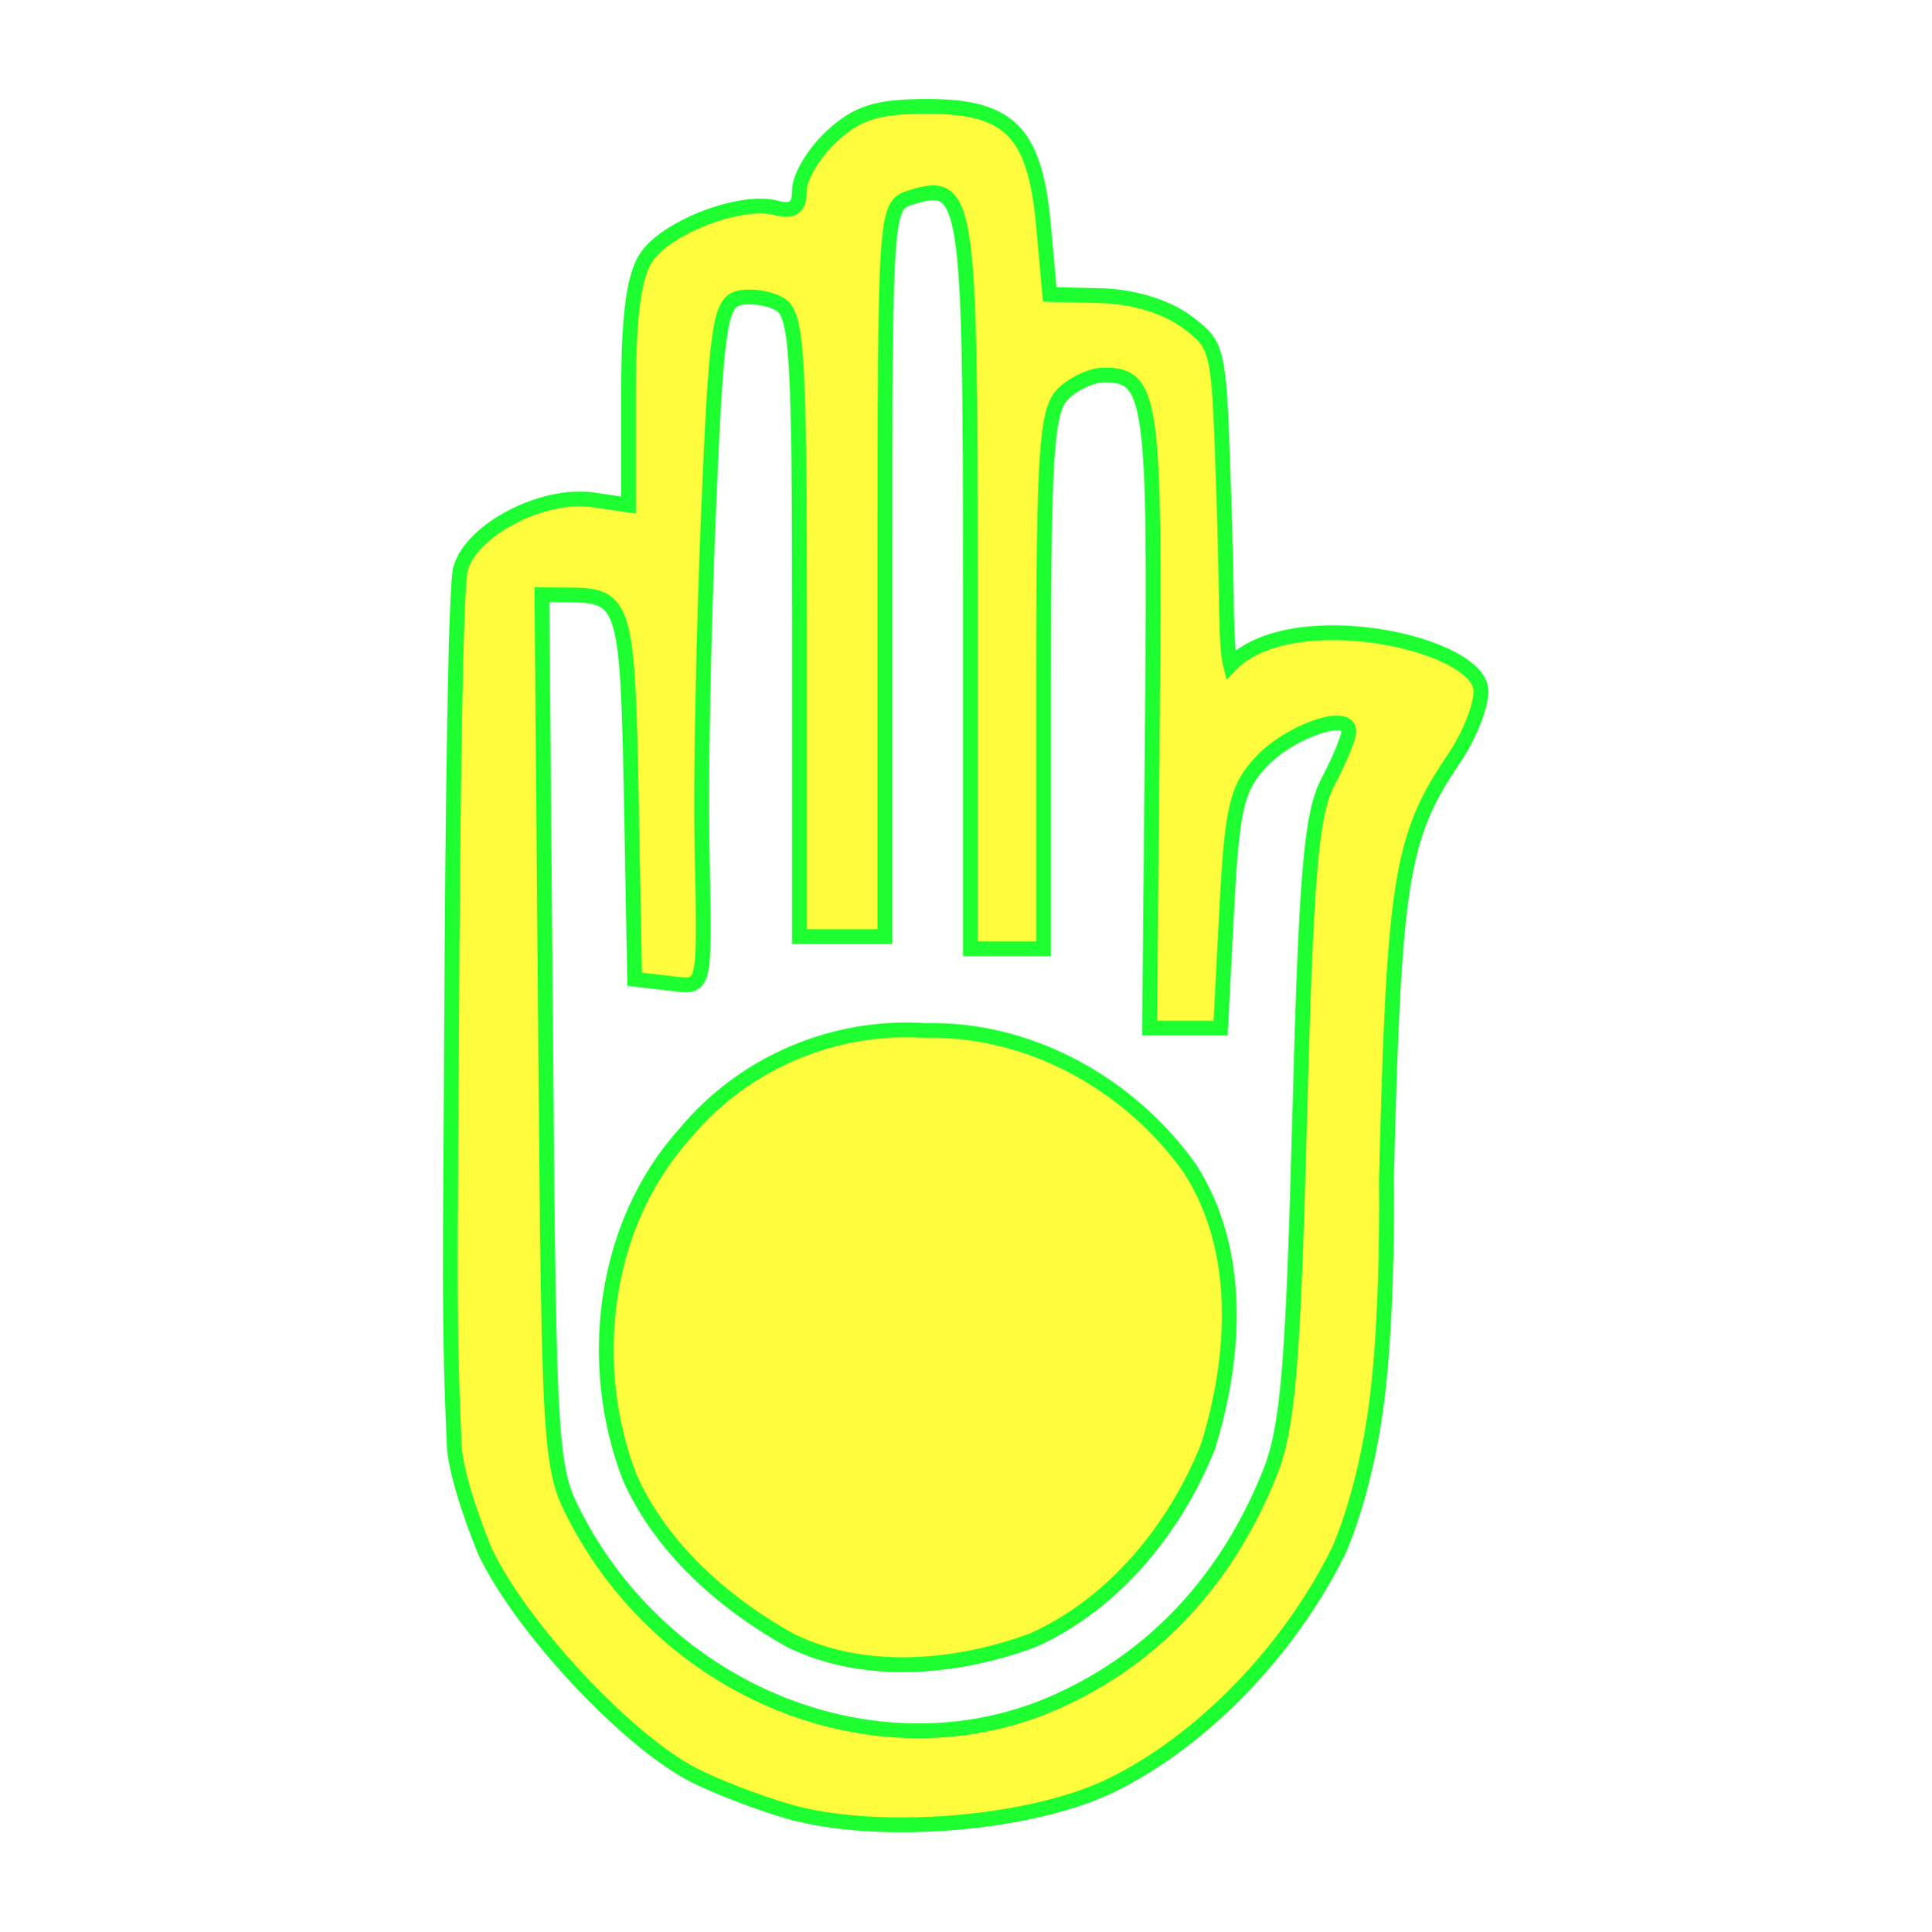
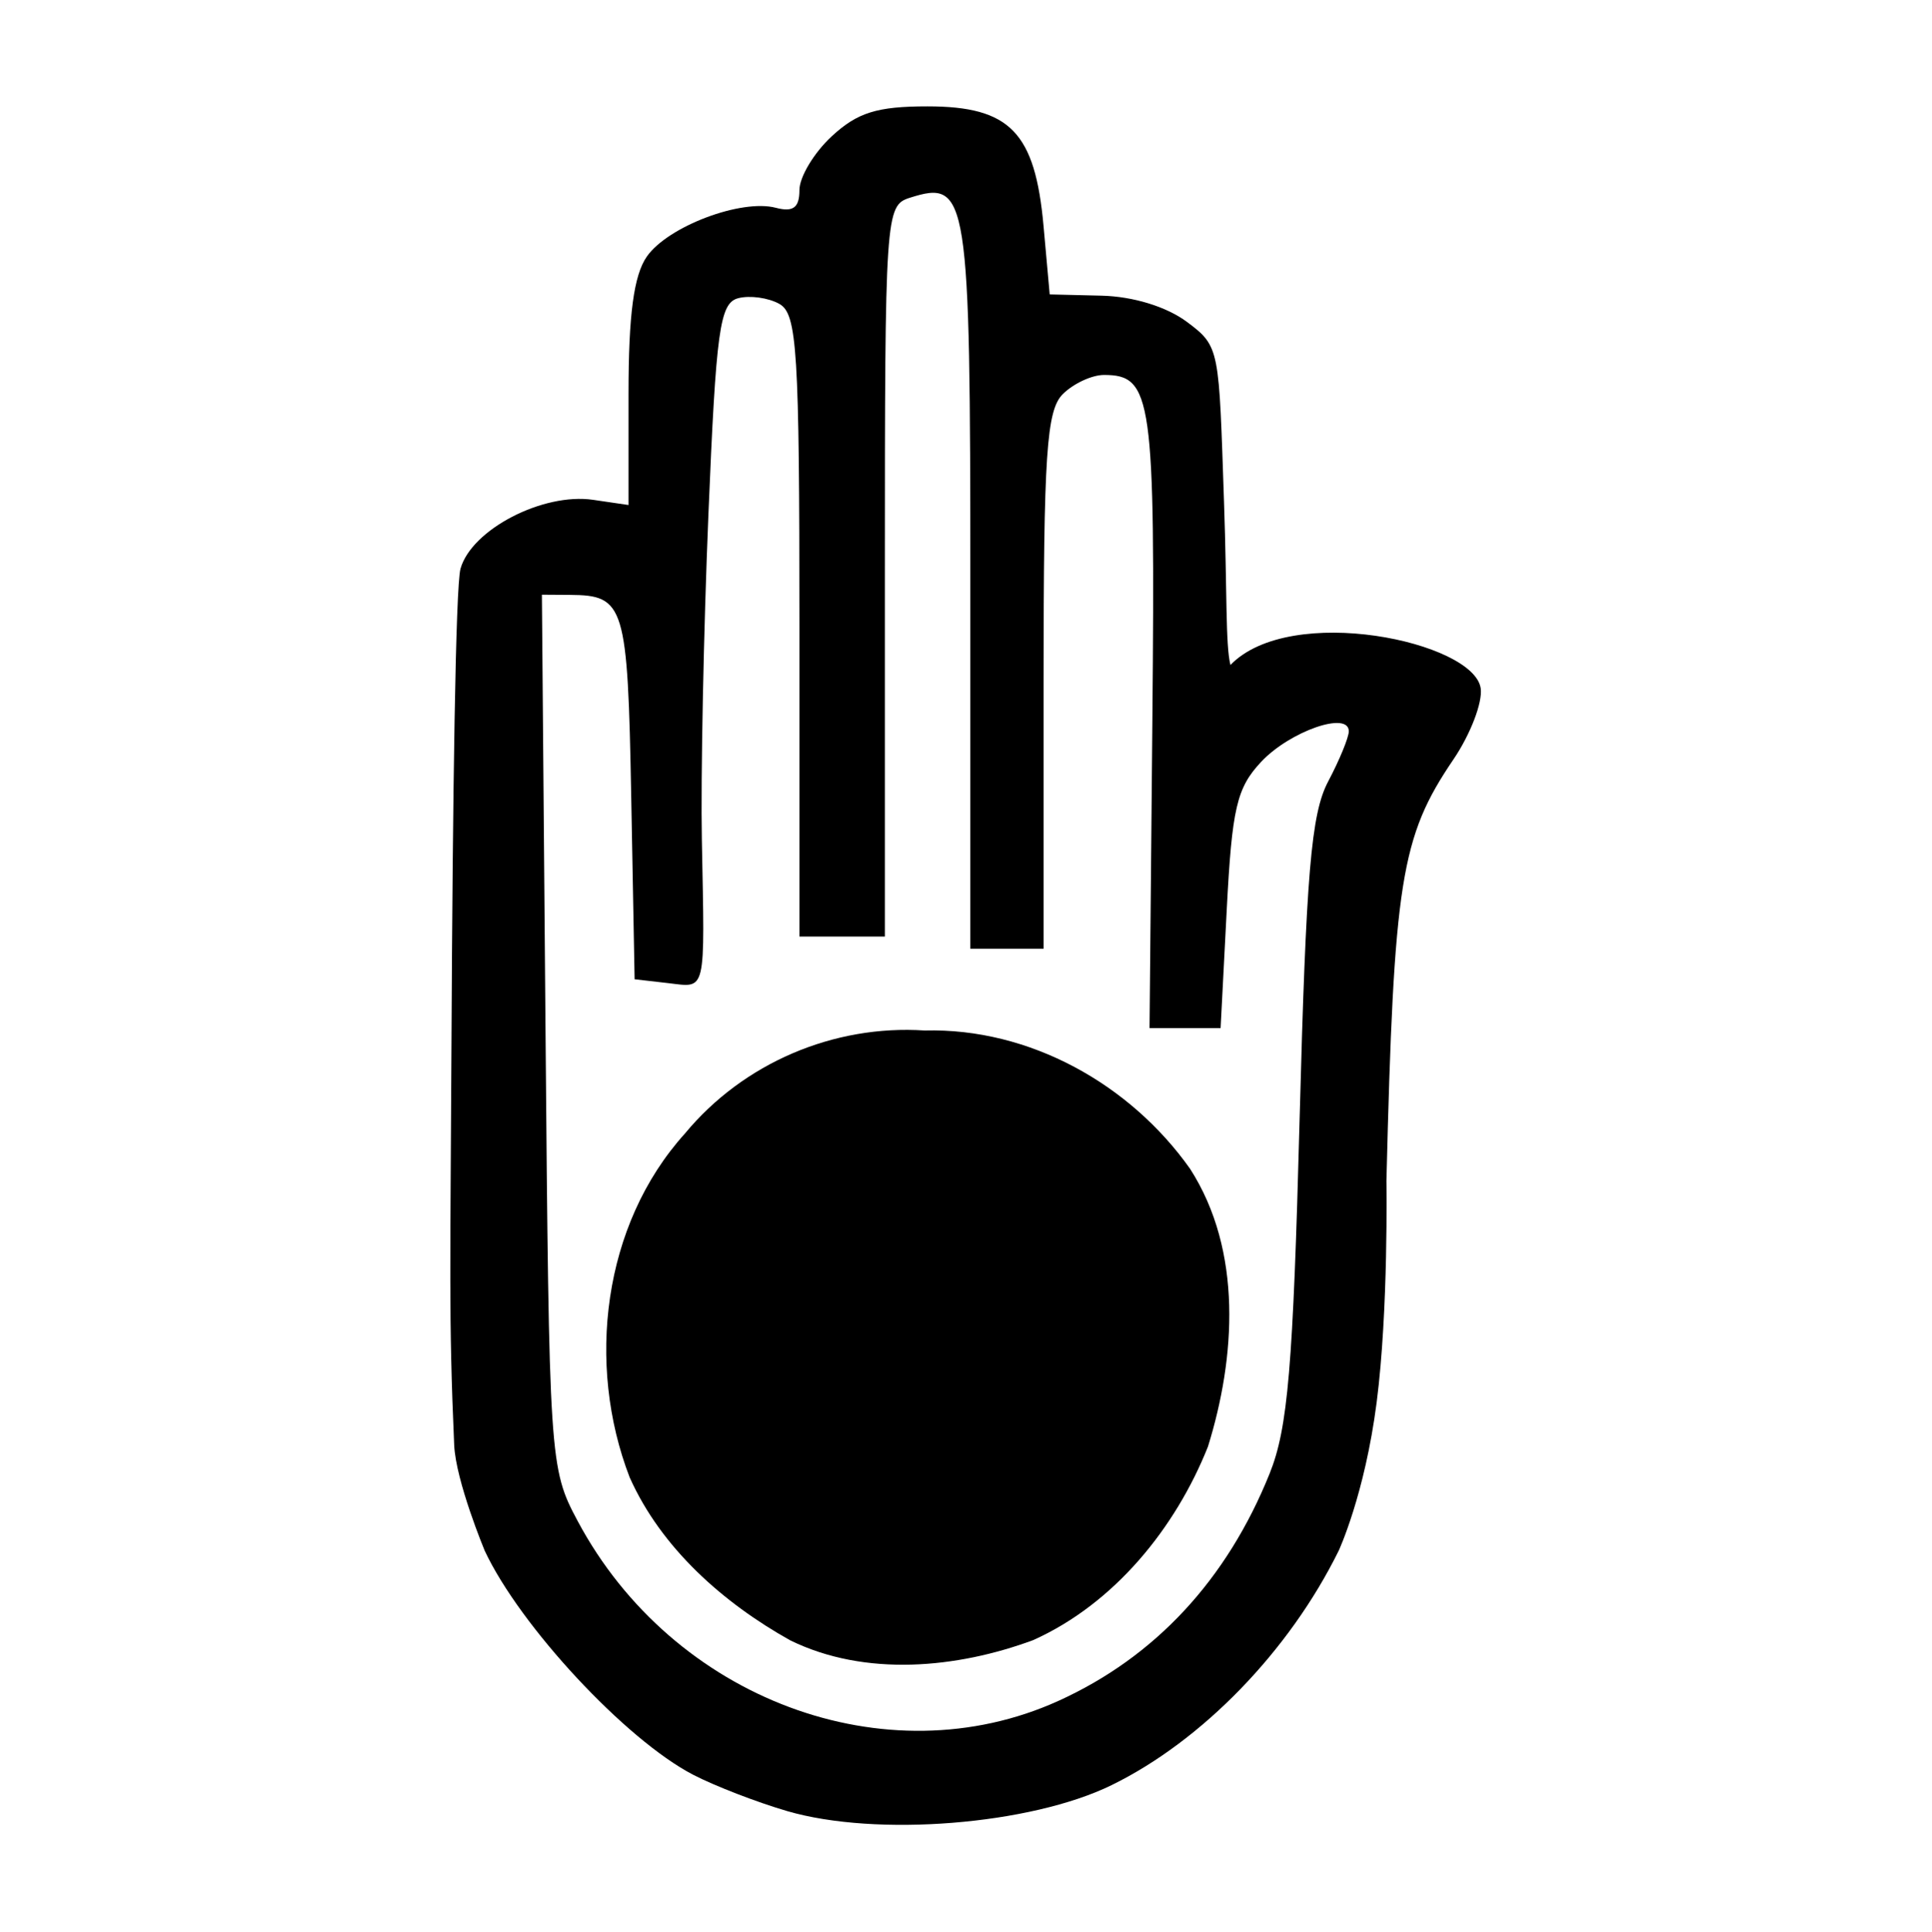
<svg xmlns="http://www.w3.org/2000/svg" version="1.1" id="svg2" x="0px" y="0px" width="580px" height="580px" viewBox="0 0 580 580" enable-background="new 0 0 580 580" xml:space="preserve">
  <defs>
	
	
		</defs>
-   <path fill="#FFFB3D" stroke="#1EFF31" stroke-width="4.444" d="M444.695,206.716c-2.031-13.969-57.119-25.739-75.155-7  c-1.506-5.854-1.002-22.174-1.926-48.789c-1.578-46.161-1.144-46.795-11.114-54.231c-6.149-4.587-16.163-7.668-25.665-7.898  l-15.581-0.376l-1.847-20.536c-2.533-28.159-10.079-35.941-34.852-35.941c-15.152,0-21.052,1.844-28.764,8.991  c-5.336,4.945-9.702,12.215-9.702,16.156c0,5.278-1.867,6.677-7.091,5.311c-10.414-2.723-32.386,5.581-38.729,14.637  c-3.924,5.603-5.511,17.481-5.511,41.25v33.381l-10.607-1.557c-15.103-2.217-36.541,8.909-39.848,20.68  c-1.491,5.305-2.361,69.046-2.71,141.642c-0.329,68.41-0.878,83.145,0.807,121.512c0.479,10.908,9.173,31.781,9.173,31.781  c10.619,22.666,42.336,56.761,62.578,67.271c6.475,3.362,19.197,8.279,28.272,10.928c26.83,7.829,73.031,4.133,97.407-7.793  c27.24-13.327,53.395-40.324,68.221-70.418c0,0,7.81-16.763,11.394-44.518c3.582-27.756,2.938-66.504,2.938-66.504  c2.231-90.274,4.302-103.306,20.115-126.607C441.618,220.542,445.307,210.925,444.695,206.716z M398.881,234.703  c-5.115,9.677-6.618,27.477-8.575,101.564c-1.964,74.354-3.518,92.672-9.017,106.329c-12.824,31.85-34.385,55.051-63.39,68.214  c-51.744,23.482-115.872-0.507-144.427-54.027c-8.427-15.795-8.562-17.861-9.636-147.098l-1.089-131.079l8.422,0.056  c16.453,0.109,17.333,3.007,18.403,60.595l1.019,54.845l10.083,1.16c11.563,1.331,11.004,3.698,10.114-42.918  c-0.361-18.933,0.523-62.933,1.965-97.776c2.303-55.621,3.396-63.554,8.958-65.009c3.485-0.912,9.045-0.141,12.356,1.712  c5.337,2.987,6.021,13.963,6.021,96.684v93.314h12.833h12.833V171.52c0-107.386,0.162-109.8,7.509-112.132  c17.482-5.548,18.157-1.235,18.157,116v109.547h11h11v-80.402c0-68.204,0.874-81.275,5.762-86.163  c3.169-3.169,8.741-5.762,12.384-5.762c14.454,0,15.415,6.83,14.53,103.356l-0.851,92.803h10.669h10.67l1.836-35.455  c1.585-30.634,2.996-36.691,10.372-44.543c8.617-9.173,26.291-15.318,26.291-9.142C405.084,221.465,402.293,228.249,398.881,234.703  z" />
-   <path fill="#FFFB3D" stroke="#1EFF31" stroke-width="4.444" d="M277.72,309.487c-27.372-1.802-54.496,9.773-72.012,30.939  c-24.771,27.43-29.668,69.371-16.615,103.242c9.477,21.282,28.196,37.787,48.224,48.968c22.637,11.096,50.188,8.37,72.95-0.051  c24.448-10.975,42.801-33.729,52.52-58.129c8.318-26.778,10.448-58.78-5.356-83.409C339.428,325.575,309.177,308.674,277.72,309.487  z" />
+   <path fill="param(fill) #FFF" stroke="param(outline) #000" stroke-width="param(outline-width) 1" d="M444.695,206.716c-2.031-13.969-57.119-25.739-75.155-7  c-1.506-5.854-1.002-22.174-1.926-48.789c-1.578-46.161-1.144-46.795-11.114-54.231c-6.149-4.587-16.163-7.668-25.665-7.898  l-15.581-0.376l-1.847-20.536c-2.533-28.159-10.079-35.941-34.852-35.941c-15.152,0-21.052,1.844-28.764,8.991  c-5.336,4.945-9.702,12.215-9.702,16.156c0,5.278-1.867,6.677-7.091,5.311c-10.414-2.723-32.386,5.581-38.729,14.637  c-3.924,5.603-5.511,17.481-5.511,41.25v33.381l-10.607-1.557c-15.103-2.217-36.541,8.909-39.848,20.68  c-1.491,5.305-2.361,69.046-2.71,141.642c-0.329,68.41-0.878,83.145,0.807,121.512c0.479,10.908,9.173,31.781,9.173,31.781  c10.619,22.666,42.336,56.761,62.578,67.271c6.475,3.362,19.197,8.279,28.272,10.928c26.83,7.829,73.031,4.133,97.407-7.793  c27.24-13.327,53.395-40.324,68.221-70.418c0,0,7.81-16.763,11.394-44.518c3.582-27.756,2.938-66.504,2.938-66.504  c2.231-90.274,4.302-103.306,20.115-126.607C441.618,220.542,445.307,210.925,444.695,206.716z M398.881,234.703  c-5.115,9.677-6.618,27.477-8.575,101.564c-1.964,74.354-3.518,92.672-9.017,106.329c-12.824,31.85-34.385,55.051-63.39,68.214  c-51.744,23.482-115.872-0.507-144.427-54.027c-8.427-15.795-8.562-17.861-9.636-147.098l-1.089-131.079l8.422,0.056  c16.453,0.109,17.333,3.007,18.403,60.595l1.019,54.845l10.083,1.16c11.563,1.331,11.004,3.698,10.114-42.918  c-0.361-18.933,0.523-62.933,1.965-97.776c2.303-55.621,3.396-63.554,8.958-65.009c3.485-0.912,9.045-0.141,12.356,1.712  c5.337,2.987,6.021,13.963,6.021,96.684v93.314h12.833h12.833V171.52c0-107.386,0.162-109.8,7.509-112.132  c17.482-5.548,18.157-1.235,18.157,116v109.547h11h11v-80.402c0-68.204,0.874-81.275,5.762-86.163  c3.169-3.169,8.741-5.762,12.384-5.762c14.454,0,15.415,6.83,14.53,103.356l-0.851,92.803h10.669h10.67l1.836-35.455  c1.585-30.634,2.996-36.691,10.372-44.543c8.617-9.173,26.291-15.318,26.291-9.142C405.084,221.465,402.293,228.249,398.881,234.703  z" />
+   <path fill="param(fill) #FFF" stroke="param(outline) #000" stroke-width="param(outline-width) 1" d="M277.72,309.487c-27.372-1.802-54.496,9.773-72.012,30.939  c-24.771,27.43-29.668,69.371-16.615,103.242c9.477,21.282,28.196,37.787,48.224,48.968c22.637,11.096,50.188,8.37,72.95-0.051  c24.448-10.975,42.801-33.729,52.52-58.129c8.318-26.778,10.448-58.78-5.356-83.409C339.428,325.575,309.177,308.674,277.72,309.487  z" />
</svg>
